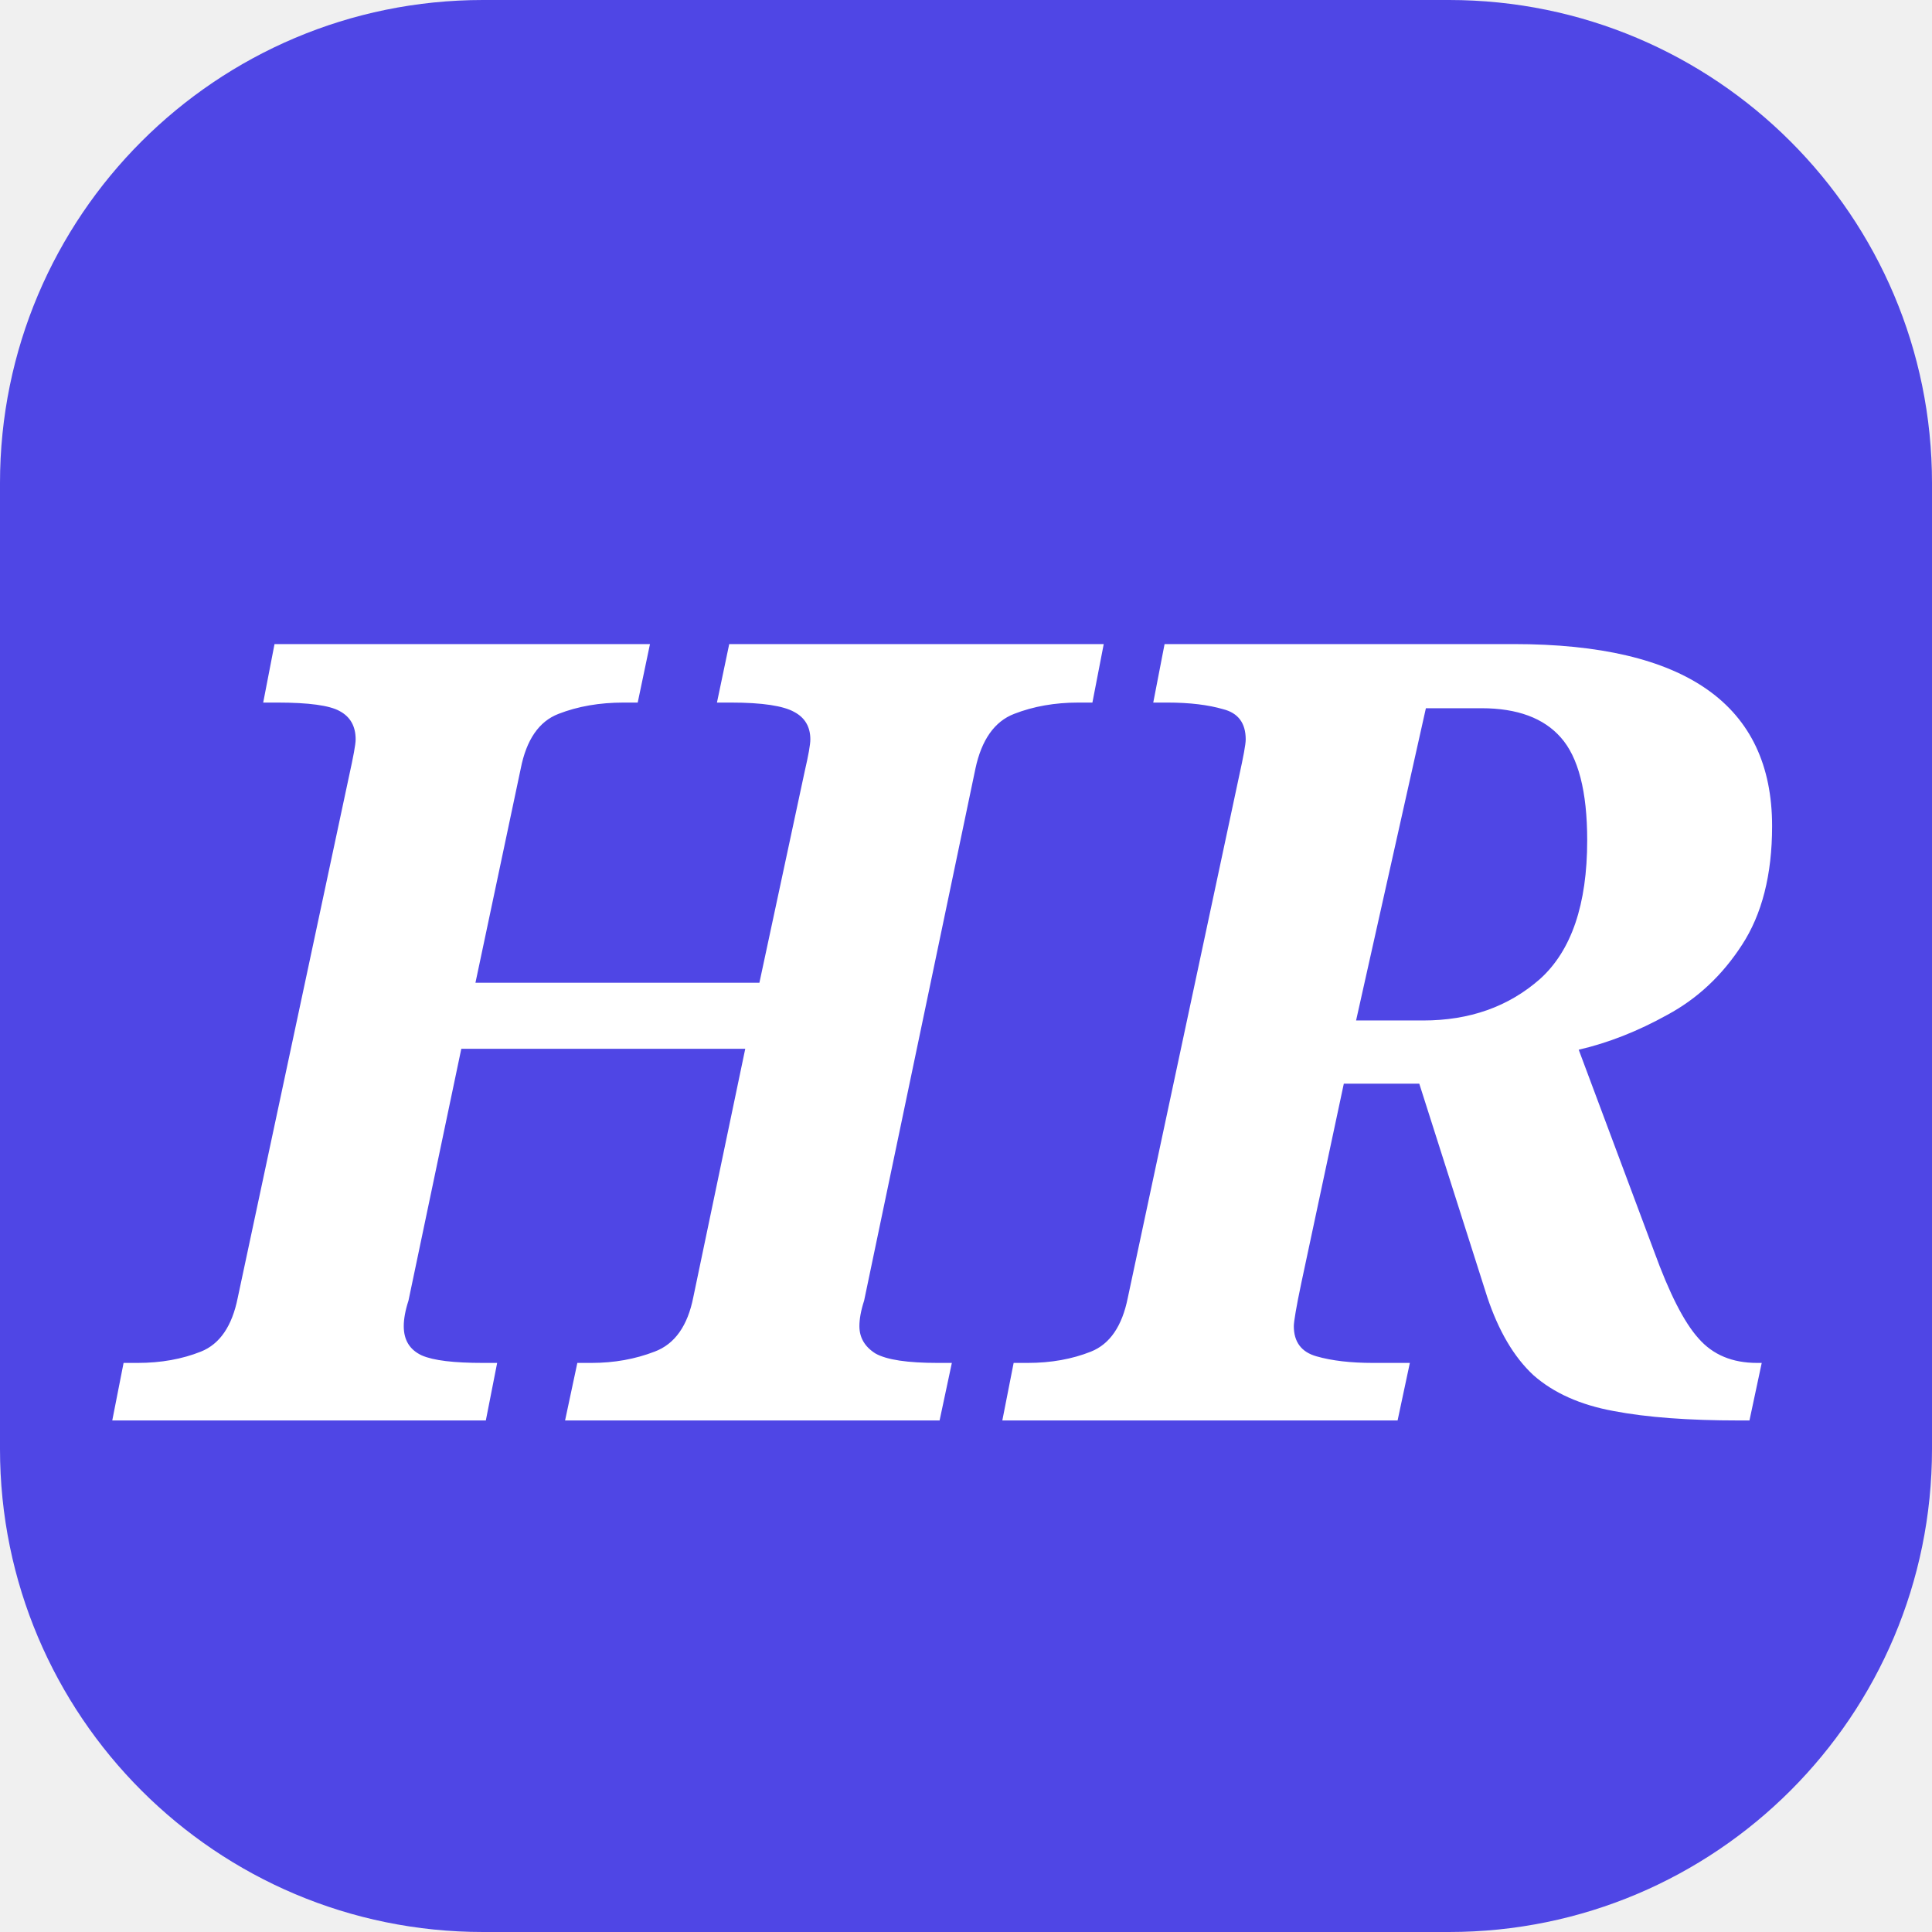
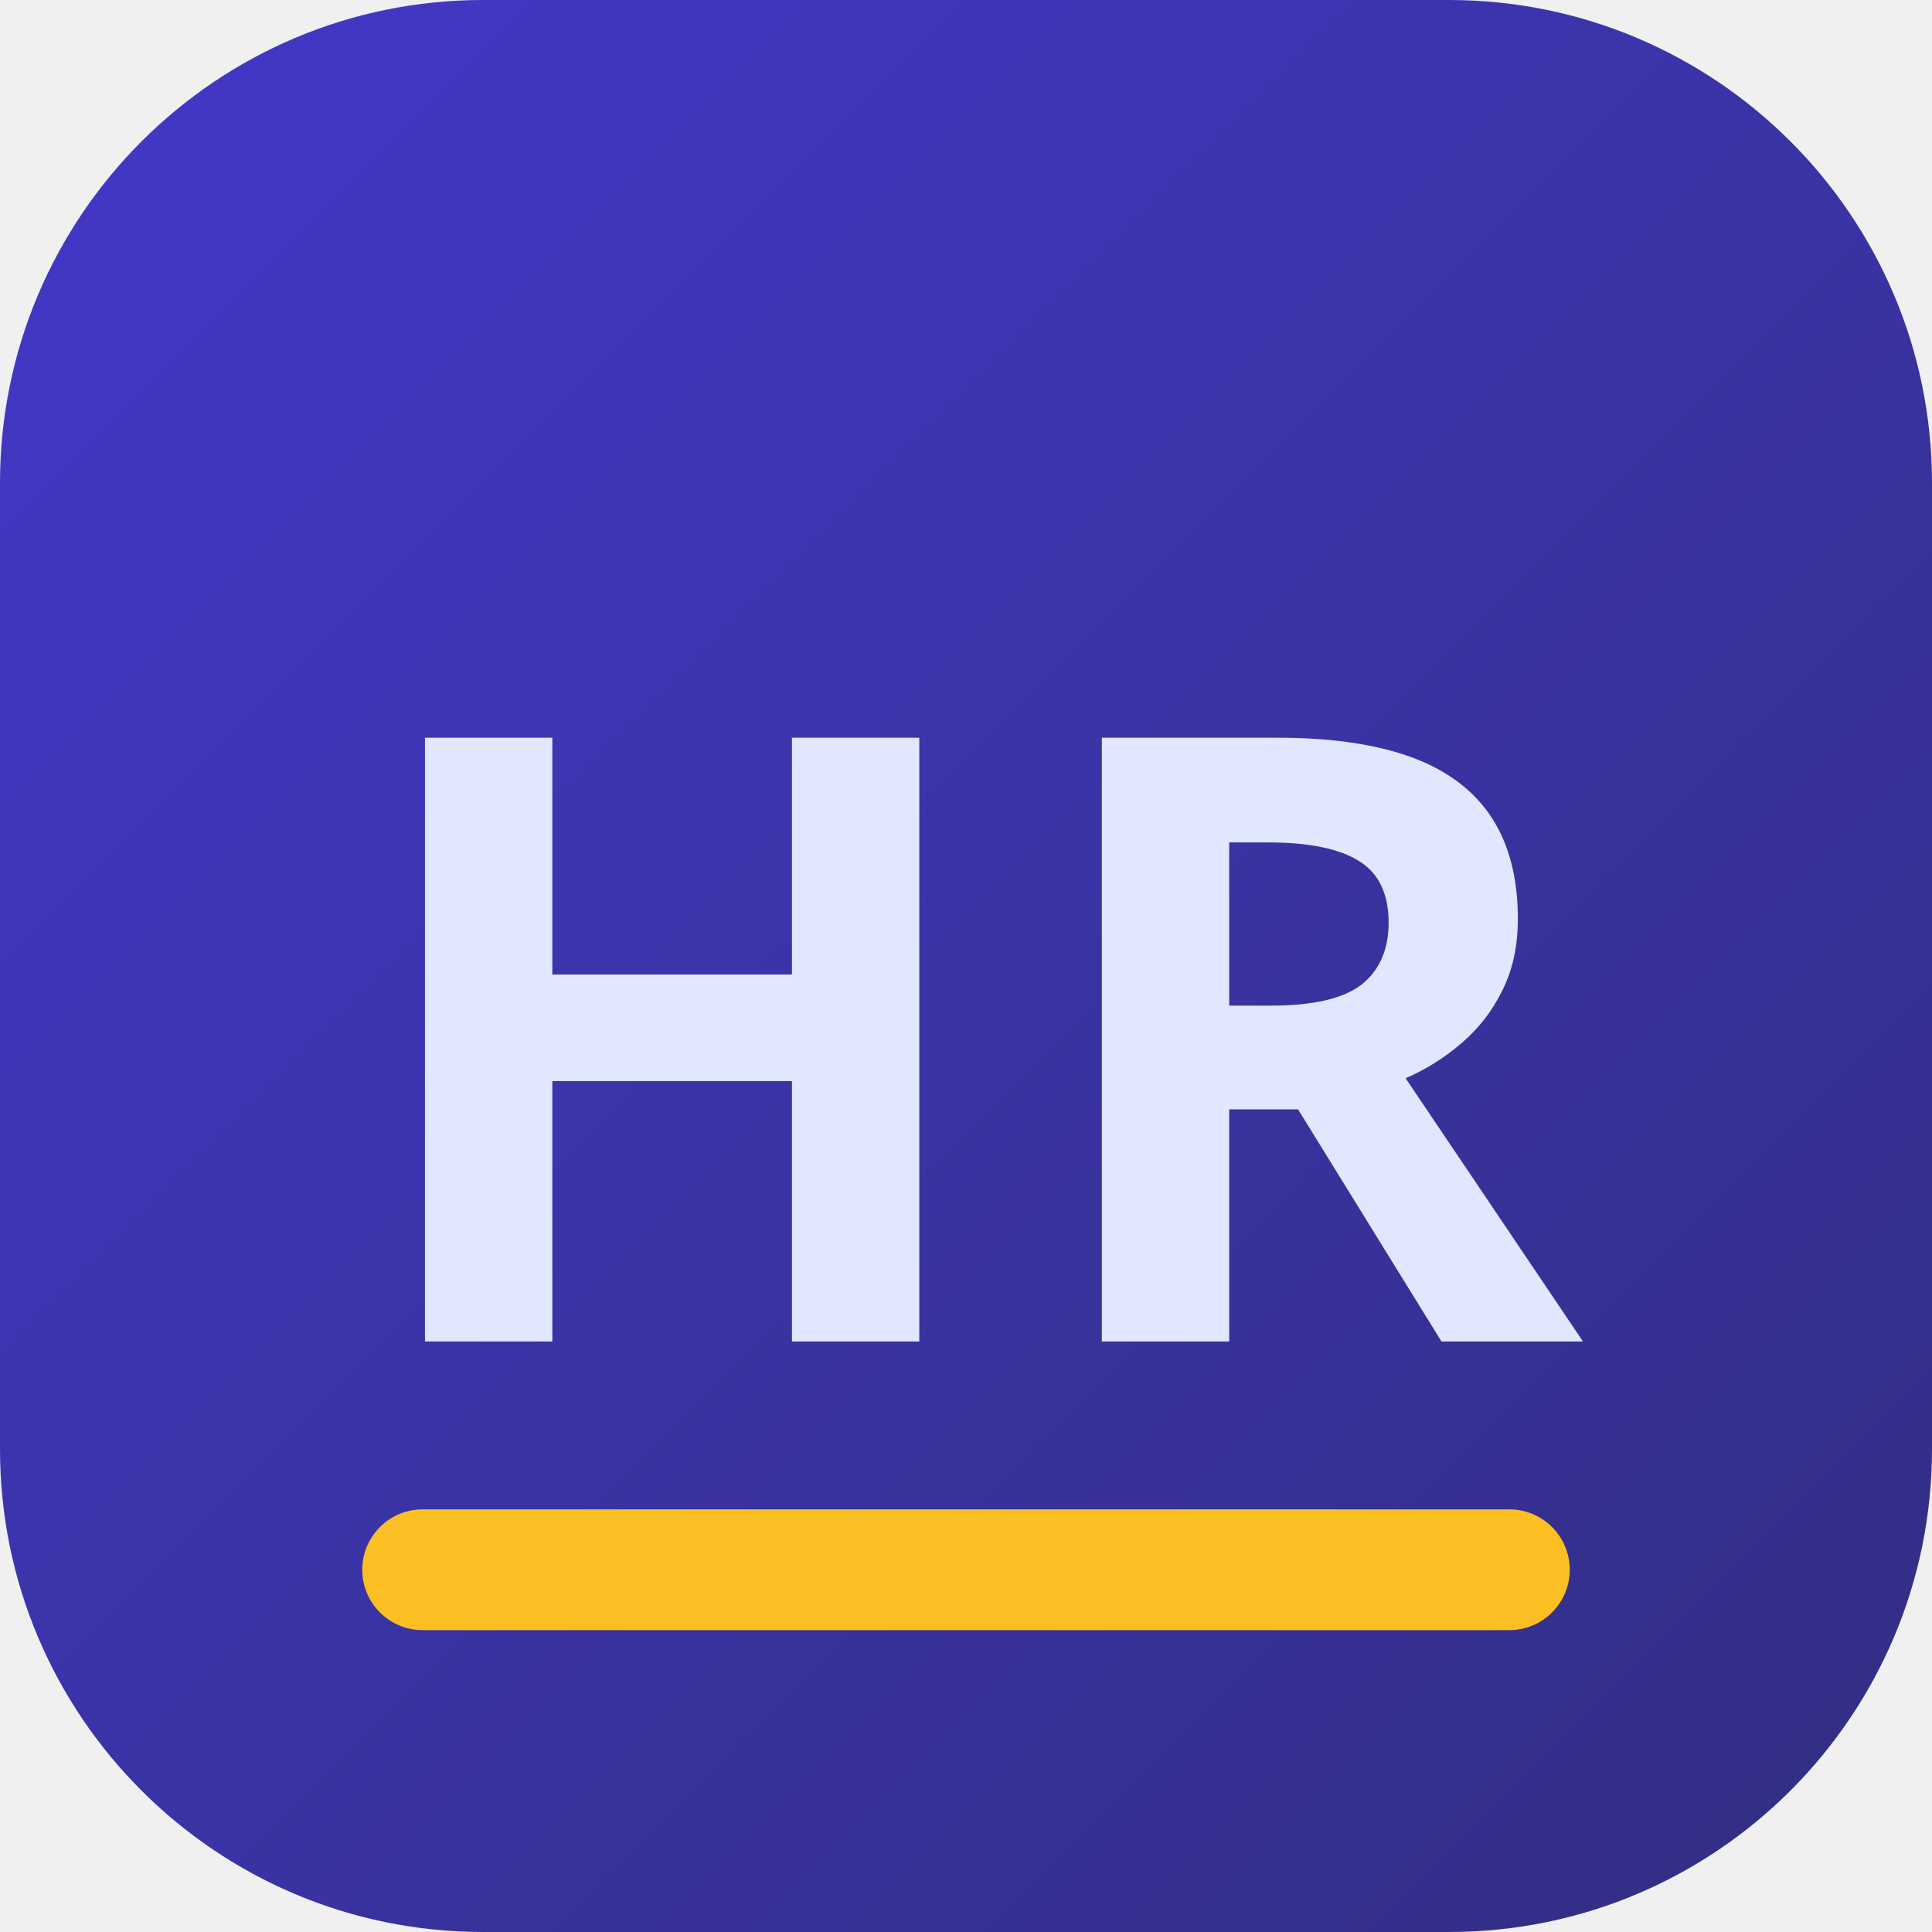
<svg xmlns="http://www.w3.org/2000/svg" width="32" height="32" viewBox="0 0 32 32">
-   <rect width="32" height="32" rx="8" fill="#4f46e5" />
-   <text x="50%" y="54%" dominant-baseline="middle" text-anchor="middle" fill="#ffffff" font-family="serif" font-style="italic" font-weight="bold" font-size="18">HR</text>
+   <defs>
+     <linearGradient id="bg" x1="0" y1="0" x2="1" y2="1">
+       <stop offset="0%" stop-color="#4338ca" />
+       <stop offset="100%" stop-color="#312e81" />
+     </linearGradient>
+   </defs>
+   <rect width="32" height="32" rx="8" fill="url(#bg)" />
+   <text x="50%" y="54%" dominant-baseline="middle" text-anchor="middle" fill="#e0e7ff" font-family="system-ui, sans-serif" font-weight="700" font-size="14" letter-spacing="0.5">HR</text>
+   <rect x="6" y="25" width="20" height="2" rx="1" fill="#fbbf24" />
</svg>
